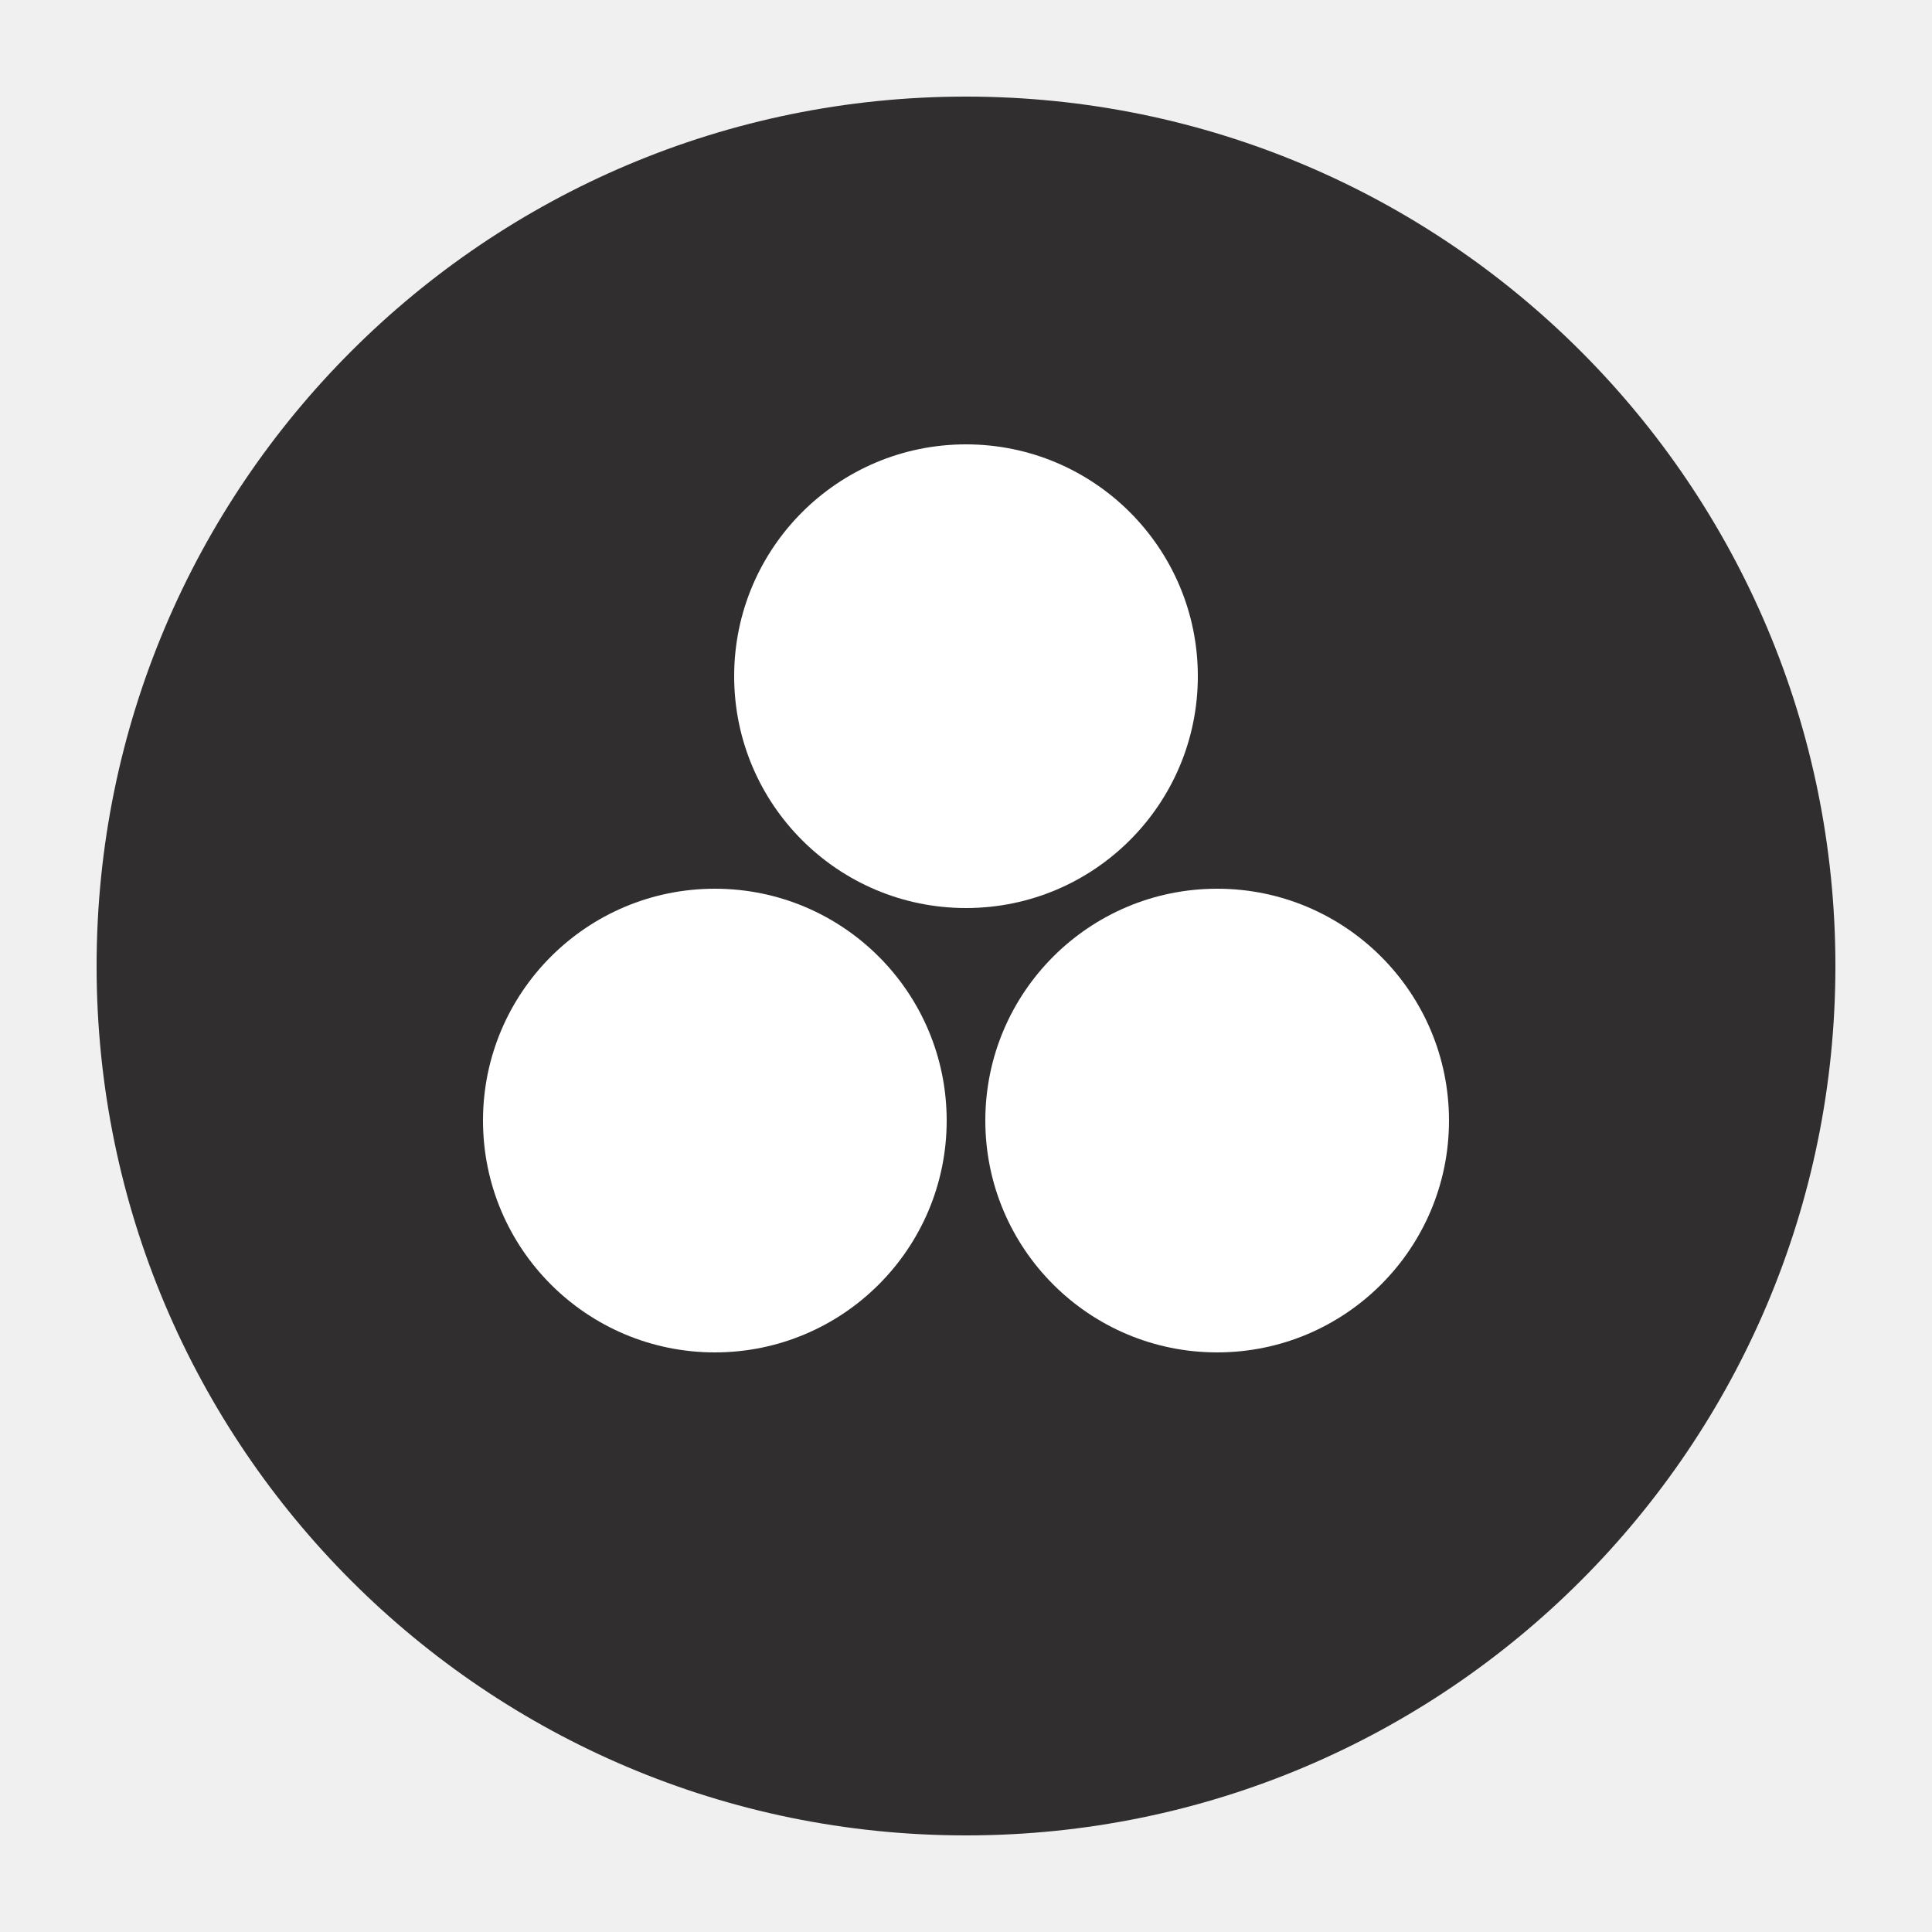
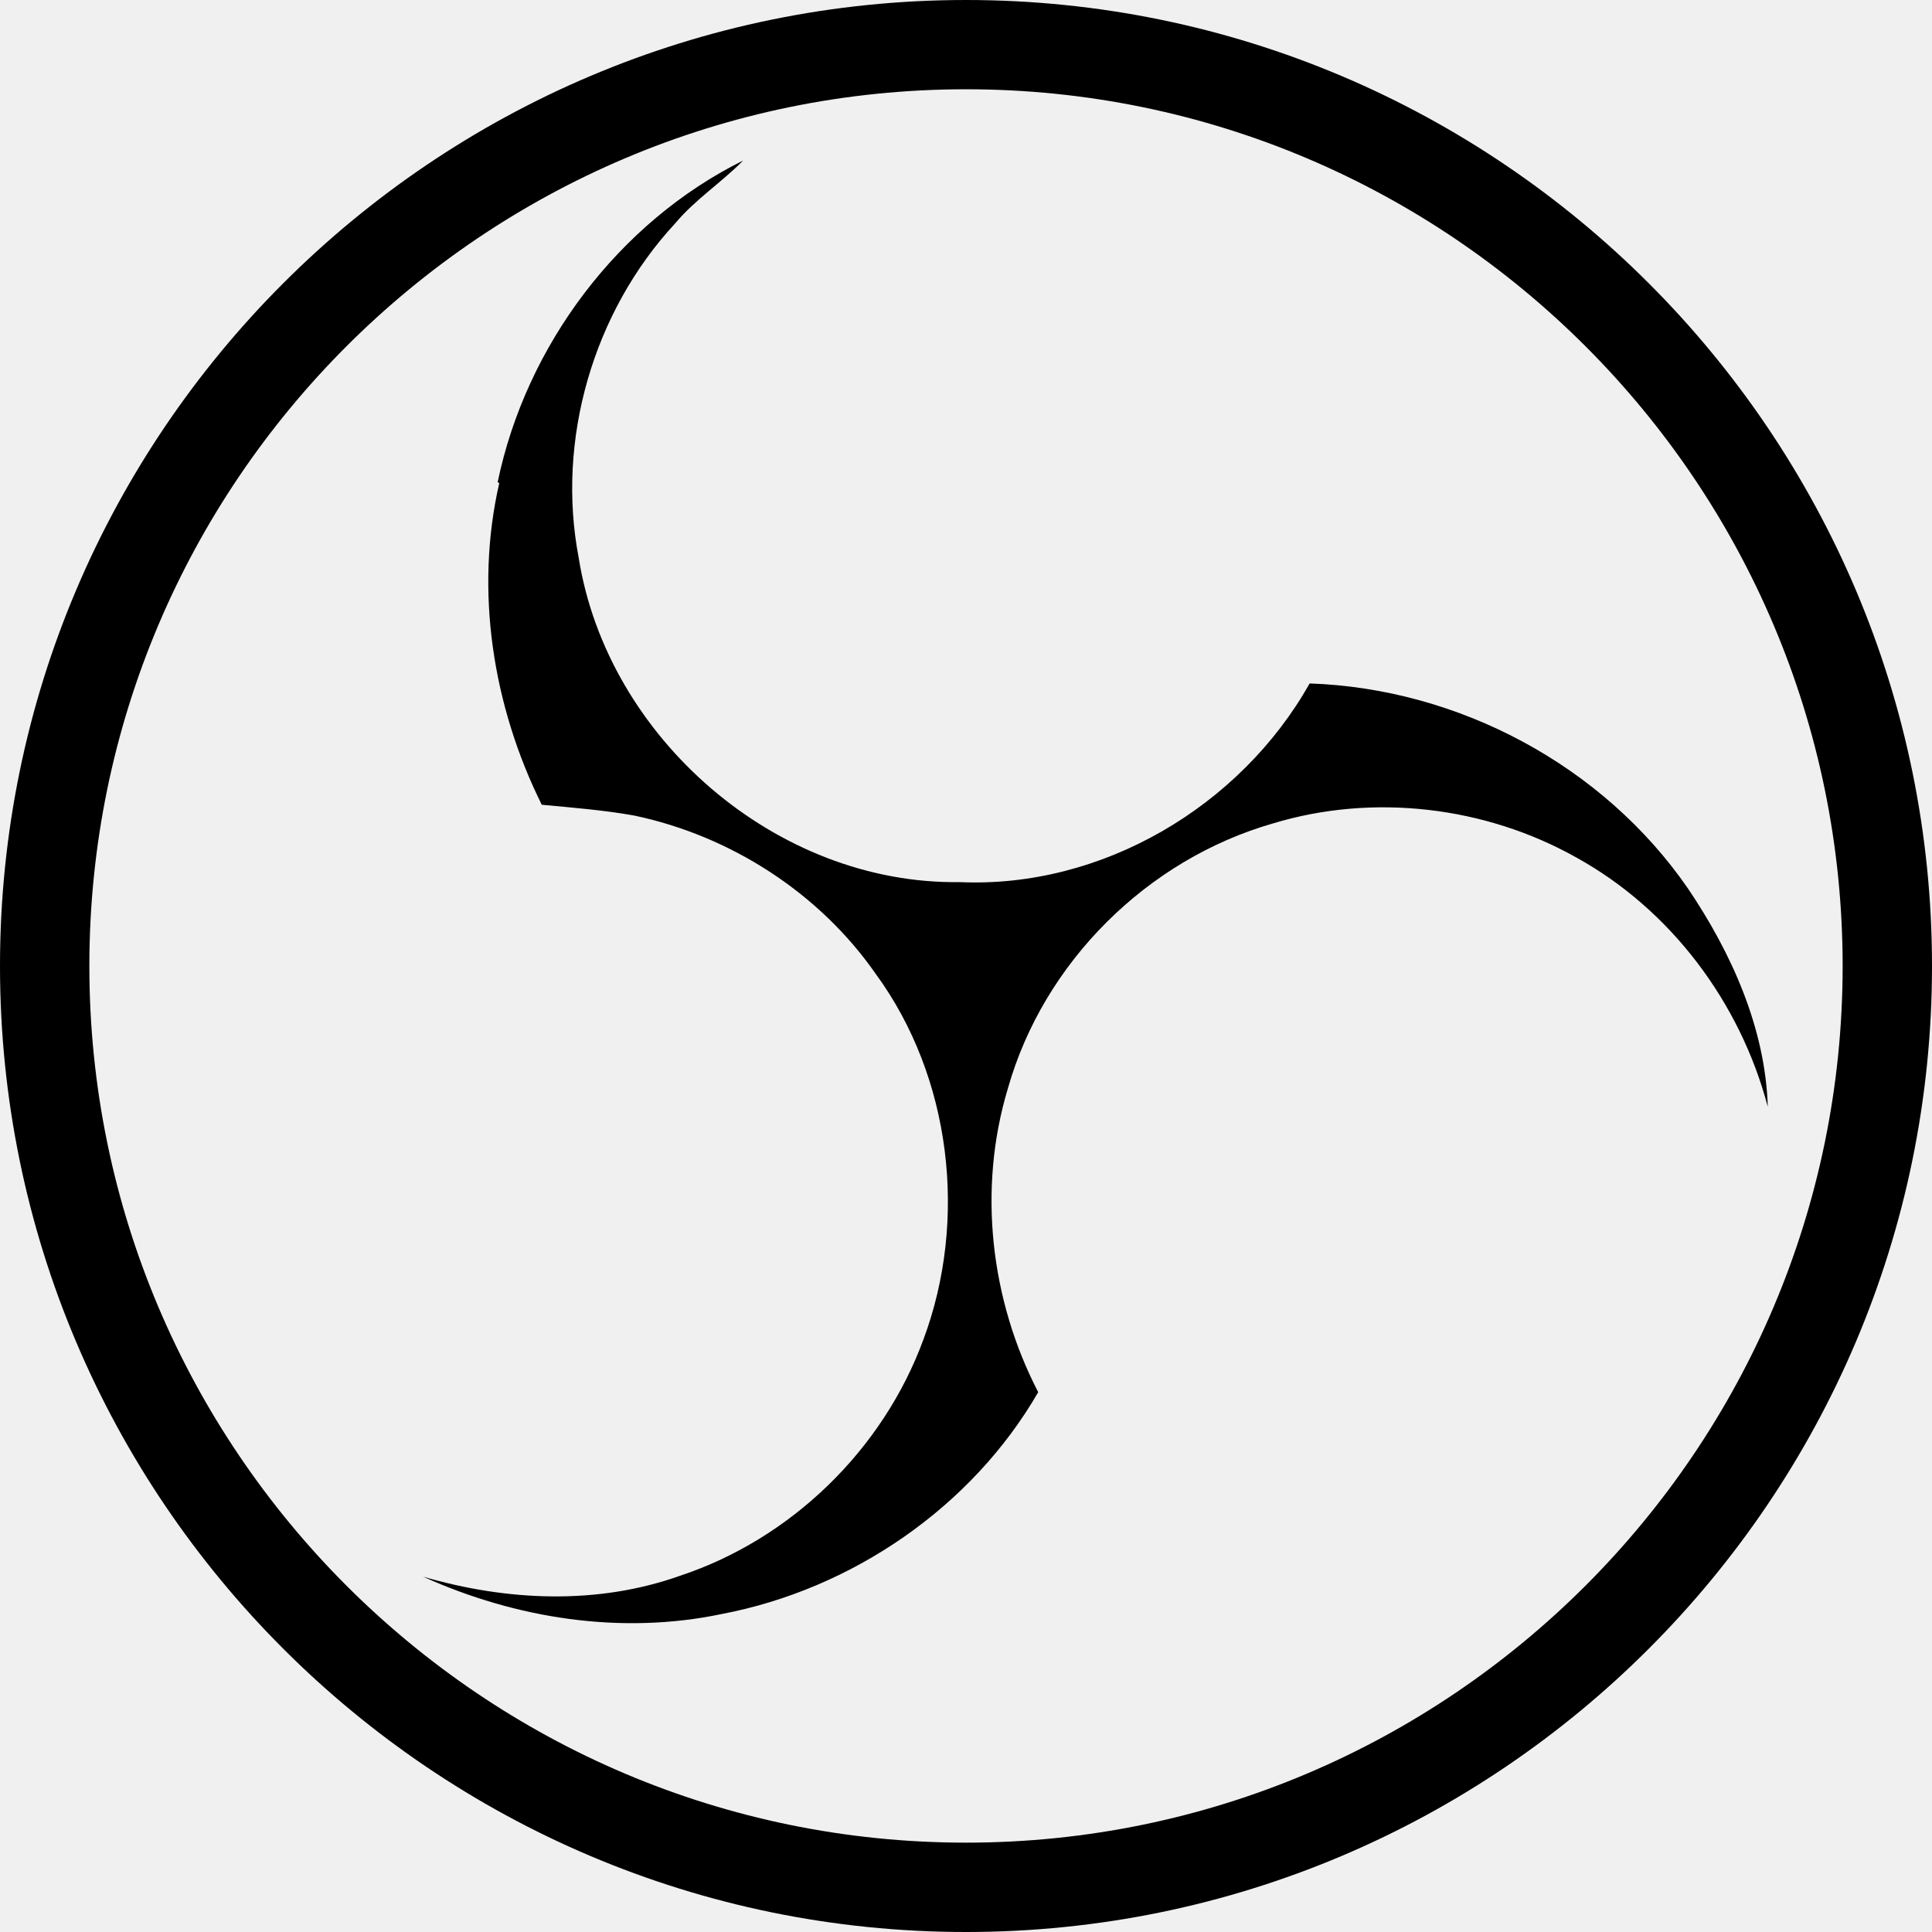
- <svg xmlns="http://www.w3.org/2000/svg" viewBox="0 0 100 100" width="100" height="100">
-   <circle cx="50" cy="50" r="45" fill="#302E2F" />
-   <circle cx="50" cy="35" r="12" fill="#FFF" />
-   <circle cx="37" cy="58" r="12" fill="#FFF" />
-   <circle cx="63" cy="58" r="12" fill="#FFF" />
+ <svg xmlns="http://www.w3.org/2000/svg" role="img" viewBox="0 0 24 24">
+   <path d="M12,24C5.383,24,0,18.617,0,12S5.383,0,12,0s12,5.383,12,12S18.617,24,12,24z M12,1.109 C5.995,1.109,1.11,5.995,1.11,12C1.11,18.005,5.995,22.89,12,22.89S22.89,18.005,22.89,12C22.89,5.995,18.005,1.109,12,1.109z M6.182,5.99c0.352-1.698,1.503-3.229,3.05-3.996c-0.269,0.273-0.595,0.483-0.844,0.78c-1.02,1.1-1.48,2.692-1.199,4.156 c0.355,2.235,2.455,4.06,4.732,4.028c1.765,0.079,3.485-0.937,4.348-2.468c1.848,0.063,3.645,1.017,4.7,2.548 c0.54,0.799,0.962,1.736,0.991,2.711c-0.342-1.295-1.202-2.446-2.375-3.095c-1.135-0.639-2.529-0.802-3.772-0.425 c-1.56,0.448-2.849,1.723-3.293,3.293c-0.377,1.25-0.216,2.628,0.377,3.772c-0.825,1.429-2.315,2.449-3.932,2.756 c-1.244,0.261-2.551,0.059-3.709-0.464c1.036,0.302,2.161,0.355,3.191-0.011c1.381-0.457,2.522-1.567,3.024-2.935 c0.556-1.49,0.345-3.261-0.591-4.54c-0.7-1.007-1.803-1.717-3.002-1.969c-0.38-0.068-0.764-0.098-1.148-0.134 c-0.611-1.231-0.834-2.66-0.528-3.996L6.182,5.99z" />
</svg>
